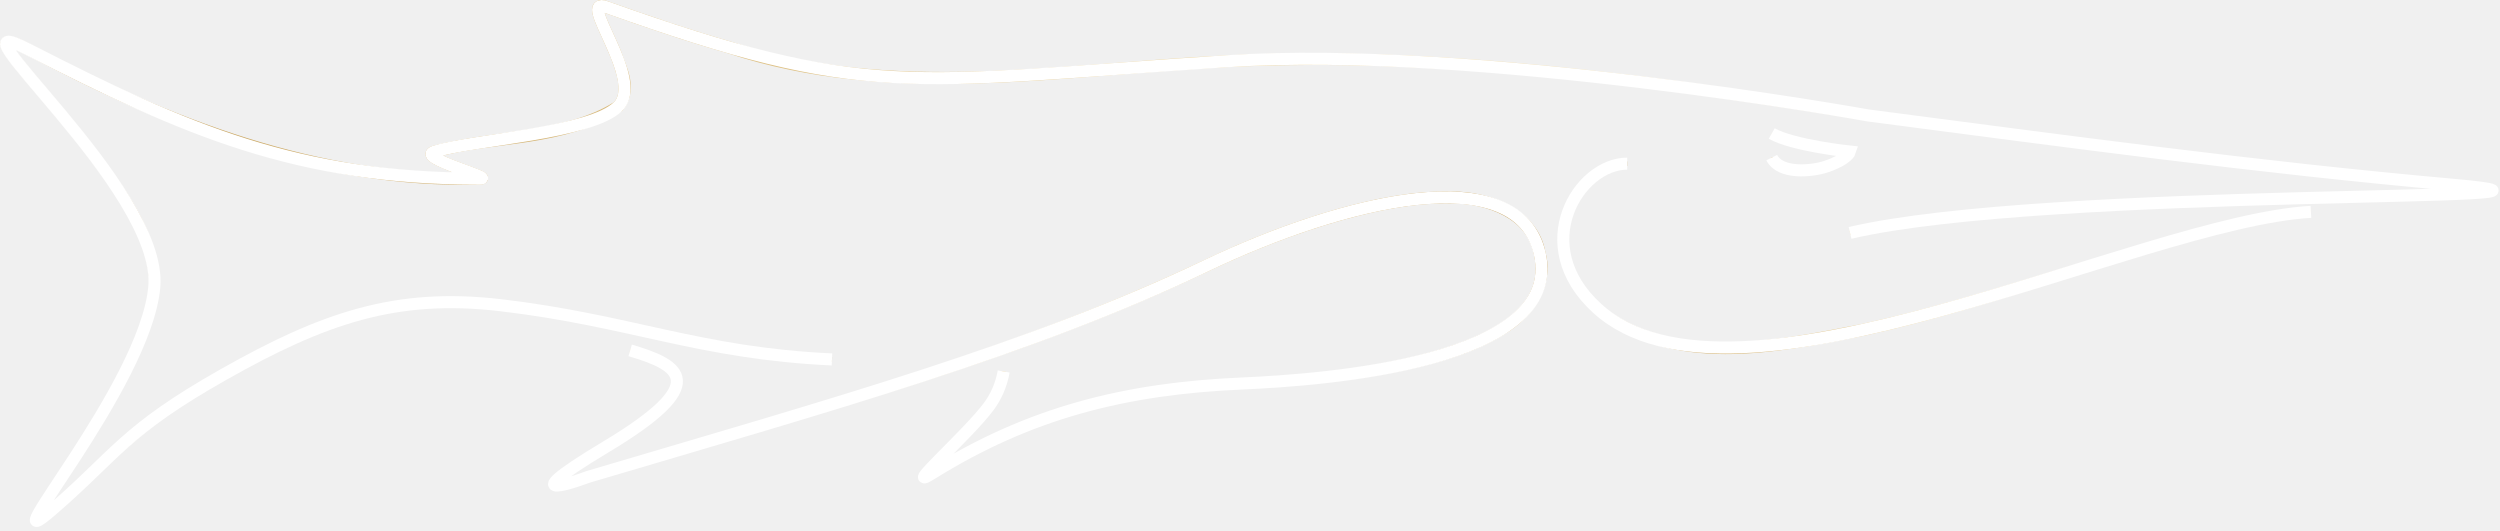
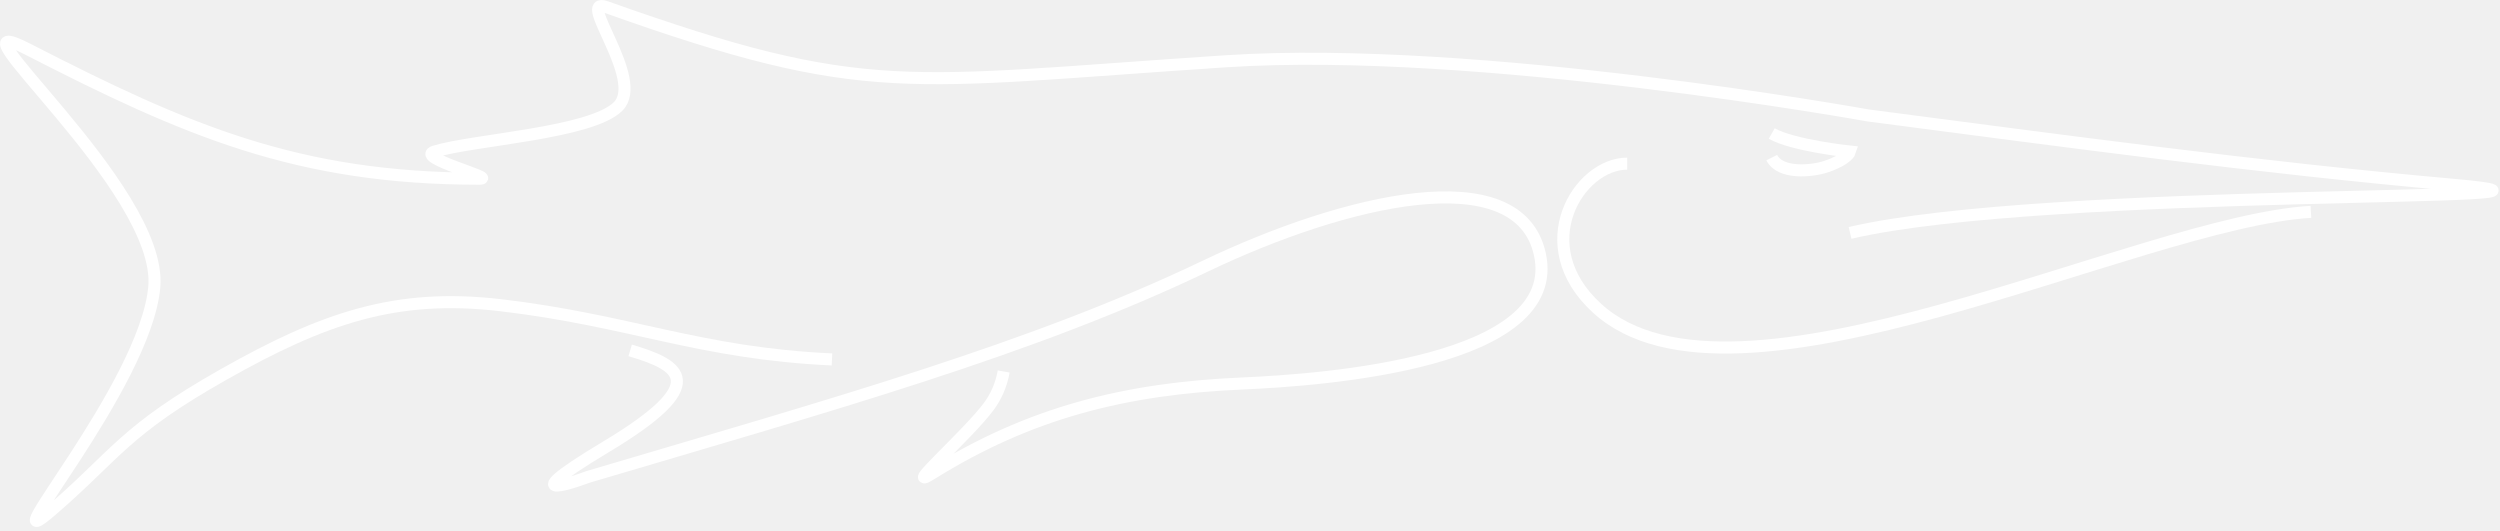
<svg xmlns="http://www.w3.org/2000/svg" width="415" height="88" fill="none" viewBox="0 0 415 88">
  <g id="Garfish-Logo-Master">
-     <path id="gf-eye-fill" fill="url(#paint0_linear_28_58)" d="m294.203 22.002-.186.326a10 10 0 0 0 1.268.657c3.775 1.54 7.785 2.179 11.772 2.677l-.426-.64c.002-.004-.118.194-.222.3-.842.879-2.168 1.44-3.448 1.896-2.491.749-5.543 1.188-7.81-.185a2.9 2.9 0 0 1-.874-.952l-.335.168c.203.455.523.859.91 1.176 2.501 1.76 5.652 1.42 8.407.687 1.366-.46 2.755-.959 3.893-2.12.159-.191.29-.31.436-.684l.172-.578-.598-.062c-3.924-.474-7.933-.946-11.697-2.143a10 10 0 0 1-1.262-.523" />
-     <path id="gf-pectoral-fill" fill="url(#paint1_linear_28_58)" d="m104.715 57.805-.211.72c2.669.885 5.932 1.653 7.232 3.903.858 2.443-2.089 4.732-4.16 6.449-2.3 1.792-4.724 3.317-7.248 4.818-2.424 1.446-4.786 2.848-7.093 4.532-.557.44-1.106.775-1.682 1.553-.037.059-.06.098-.1.182-.04.09-.075.19-.089.31a.84.84 0 0 0 .108.509.82.82 0 0 0 .35.315c.406.169.603.118.823.117a7 7 0 0 0 1.13-.181c1.41-.331 2.74-.785 4.063-1.265l-.045.015c34.621-10.222 69.87-19.193 102.743-34.725 7.146-3.399 14.551-6.327 22.143-8.476 5.987-1.664 12.181-2.941 18.297-2.805 5.981.012 12.625 2.517 13.686 8.6 2.208 10.054-10.513 14.44-19.278 16.691-9.543 2.336-19.47 3.302-29.309 3.791-18.136.666-36.453 5.381-51.748 15.355-.237.15-.431.269-.641.383-.088.049-.213.11-.276.133l-.018.006c-.003.01.049-.045.258.052.094.041.22.201.235.313.024.111.002.177 0 .19-.009.032-.013.034-.008.024.162-.28.565-.723.892-1.084.7-.76 1.41-1.485 2.133-2.228 2.593-2.683 5.289-5.278 7.587-8.3a14.1 14.1 0 0 0 2.49-5.972l-.739-.13a13.3 13.3 0 0 1-2.426 5.605c-2.249 2.877-4.99 5.46-7.614 8.103-.735.735-1.455 1.45-2.184 2.224-.361.402-.704.707-1.07 1.306a1 1 0 0 0-.076.195.595.595 0 0 0 .275.673c.245.125.422.058.448.06.06-.012.112-.027.164-.045.118-.043.148-.058.227-.094.071-.033.148-.072.198-.099a12 12 0 0 0 .71-.411c15.274-9.683 33.276-14.118 51.253-14.645 9.913-.416 19.918-1.313 29.673-3.643 4.86-1.208 9.734-2.732 14.11-5.475 4.349-2.5 8.145-7.96 6.63-13.4-1.223-7.254-9.355-10.224-15.524-10.162-6.469-.15-12.789 1.17-18.897 2.864-7.734 2.19-15.224 5.162-22.454 8.617-32.58 15.478-67.732 24.68-102.256 35.275l-.046.015c-1.264.475-2.594.942-3.886 1.259a6 6 0 0 1-.93.163c-.126.018-.302-.02-.205.01a.4.4 0 0 1 .159.152.44.44 0 0 1 .06.26c-.017.09-.018.054.004.025.267-.387.87-.863 1.371-1.25 2.197-1.644 4.549-3.083 6.938-4.547 2.53-1.546 4.961-3.116 7.299-4.985 1.151-.934 2.268-1.922 3.217-3.105.907-1.146 1.891-2.813 1.122-4.48-1.843-2.909-5.086-3.334-7.815-4.26" />
-     <path id="gf-gill-fill" fill="url(#paint2_linear_28_58)" d="M270.11 27.54v-.75c-2.732-.033-5.267 1.366-7.139 3.234-6.187 5.782-4.74 16.576 1.614 21.716 12.831 10.636 30.266 6.81 44.861 4.001 22.711-4.952 44.161-14.033 66.649-19.09 2.436-.495 5.071-.925 7.537-1.112l-.044-.748c-2.518.106-5.199.463-7.675.89-22.839 4.447-44.408 13.211-66.896 18.107-14.458 2.844-31.48 6.436-43.382-3.198-5.977-4.727-7.497-14.28-1.957-19.877 1.683-1.782 3.979-3.126 6.432-3.173" />
-     <path id="gf-dorsal-fill" fill="url(#paint3_linear_28_58)" d="m138.093 60.04.034-.75c-13.394-.478-26.38-3.814-39.484-6.607-5.115-1.053-10.278-1.93-15.47-2.551-16.278-2.54-32.565 3.333-46.387 11.46C25.837 67.123 17.034 76.09 8.13 84.109c-.776.658-1.558 1.336-2.16 1.645 0 .005-.05.001.087-.011a.62.62 0 0 1 .403.144.65.65 0 0 1 .214.34c.03.15.003.17.013.148l.025-.078c.069-.182.157-.355.273-.572.215-.399.485-.844.721-1.225 1.033-1.649 2.14-3.284 3.218-4.914 2.168-3.265 4.323-6.568 6.357-9.952 3.944-6.776 8.095-13.754 9.149-21.893.071-9.516-6.077-16.768-11.13-23.734-2.673-3.465-5.498-6.8-8.312-10.118-1.406-1.67-2.82-3.309-4.09-5.012a18 18 0 0 1-.442-.626 8 8 0 0 1-.386-.623c-.126-.218-.187-.44-.176-.384-.002.04.011.086-.056.239a.65.65 0 0 1-.327.309c-.146.048-.12.016-.043.031.777.154 1.708.625 2.732 1.142 23.068 12.387 48.684 22.434 75.41 21.674.19-.007.234.016.587-.06q.06-.014.132-.042c.06-.023.2-.08.335-.2.139-.117.302-.34.34-.622a1.03 1.03 0 0 0-.121-.652c-.083-.144-.148-.205-.177-.237a1 1 0 0 0-.102-.095c-.06-.051-.133-.1-.166-.122-.324-.2-.512-.27-.74-.372a31 31 0 0 0-1.28-.502c-.833-.311-1.667-.611-2.484-.921a34 34 0 0 1-2.381-.983c-.371-.176-.747-.373-.983-.55a1 1 0 0 1-.095-.08c-.015.004.114.04.108.434a.73.73 0 0 1-.169.406c-.064.071-.09.083-.105.093-.02.01.02-.01.09-.031 9.919-2.72 21.01-1.549 30.914-7.734 2.807-3.524.71-7.141-.276-10.009-.612-1.483-1.303-2.921-1.925-4.328-.308-.704-.614-1.415-.773-2.044a1.8 1.8 0 0 1-.058-.356c-.001-.035.005-.04-.006.002a.55.55 0 0 1-.182.258c-.263.173-.278.086-.195.112.102.015.207.042.378.102 6.849 2.437 13.643 4.756 20.611 6.759 26.937 8.946 55.339 3.596 82.787 2.272 35.508-1.717 71.19 3.155 106.284 8.875l.041.007c32.289 4.163 64.585 8.511 97.052 11.323q1.301.113 2.333.215c.301.03.773.078 1.167.122q.598.067 1.073.127c.354.045.856.118 1.138.17q.116.02.21.04c.124.025.234.05.306.072.073.02.116.039.103.033-.011-.007.016.012-.046-.03-.033-.026-.093-.07-.155-.185a.64.64 0 0 1-.043-.472c.124-.314.257-.315.268-.334l.004-.002a3 3 0 0 1-.448.092c-.15.022-.3.041-.484.061q-.272.03-.609.059c-.209.018-.342.028-.527.042-3.02.209-6.088.296-9.215.397-6.054.185-12.236.335-18.364.512-12.272.352-24.557.778-36.81 1.495-13.35.865-26.84 1.662-39.927 4.545l.172.73c12.983-2.777 26.481-3.502 39.811-4.289 12.239-.648 24.516-1.008 36.785-1.299 6.127-.145 12.307-.266 18.37-.421 3.135-.088 6.194-.16 9.272-.357a44 44 0 0 0 1.183-.1c.197-.02.361-.04.535-.065.291-.044.507-.083.716-.157.035-.014.027-.009.106-.045.104-.062.291-.11.429-.47a.72.72 0 0 0-.274-.8c-.083-.06-.082-.054-.1-.065l-.044-.024a2 2 0 0 0-.34-.129 6 6 0 0 0-.405-.098l-.24-.047c-.315-.06-.839-.137-1.204-.185a60 60 0 0 0-1.095-.135 184.104 184.104 0 0 0-3.531-.355c-32.411-2.953-64.665-7.417-96.949-11.677l.042.007c-35.208-5.84-70.843-10.807-106.717-9.125-27.583 1.306-55.616 6.565-82.109-2.253-6.9-1.983-13.663-4.289-20.492-6.716-.271-.093-.43-.148-.785-.201-.282-.02-.726-.118-1.312.307a1.47 1.47 0 0 0-.492.747 2 2 0 0 0-.072.585q.006.222.041.436c.02.126.044.24.074.362.24.924.564 1.627.886 2.374.646 1.457 1.323 2.865 1.91 4.286 1.107 2.709 2.309 6.201.712 7.841-8.19 5.142-19.78 4.553-30.085 7.267-.184.06-.301.096-.533.23a1.5 1.5 0 0 0-.356.297c-.148.171-.275.407-.302.701-.025.622.244.862.362 1.024.147.166.274.269.396.362.482.353.896.548 1.326.756.852.399 1.688.723 2.527 1.041.835.316 1.677.618 2.493.921.413.154.82.308 1.196.467.18.076.386.174.443.213l-.022-.018-.048-.045c-.016-.018-.056-.052-.124-.168a.9.9 0 0 1-.103-.577.94.94 0 0 1 .304-.562c.264-.201.282-.154.32-.176.101-.02-.004 0-.091-.003-26.416.762-51.463-9.002-74.59-21.326-1.138-.547-1.836-1.01-3.324-1.318-.258-.024-.454-.055-.834.076-.242.088-.51.31-.635.581-.127.29-.119.422-.12.6.007.164.037.307.076.443.026.088.054.168.087.25.064.16.151.337.233.485.13.239.297.503.474.764q.219.324.486.685c1.35 1.801 2.764 3.424 4.18 5.097 2.826 3.313 5.638 6.616 8.291 10.034C18.973 31.85 24.908 39.31 24.79 47.59c-.922 7.506-4.966 14.55-8.851 21.239-2.003 3.36-4.13 6.65-6.283 9.918-1.072 1.634-2.168 3.266-3.222 4.964a26 26 0 0 0-.764 1.308c-.133.256-.23.434-.357.77-.027.075-.05.144-.07.228-.032.144-.069.297-.017.543a.857.857 0 0 0 .289.47c.197.164.43.201.583.195.187-.012.199-.027.261-.04q.08-.023.15-.05c1.227-.642 1.715-1.202 2.582-1.914 9.08-8.24 17.45-16.897 28.342-22.485 13.758-8.154 29.54-13.936 45.614-11.54 5.164.591 10.3 1.433 15.4 2.454 13.056 2.706 26.183 5.993 39.646 6.389" />
    <path id="gf-eye-stroke" stroke="#fff" stroke-width="2" d="M294.11 22.165c3.5 2 13 3 13 3s-.388 1.296-4 2.5c-2.321.774-7.599 1.302-9-1.5" />
    <path id="gf-pectoral-stroke" stroke="#fff" stroke-width="2" d="M104.61 58.165c8.5 2.5 13.5 5.5-4 16s-3 5-3 5c40.5-12 73.5-21.13 102.5-35 23-11 51.944-18 55.5-2 4 18-35.627 20.897-49.5 21.5-19.22.836-35.196 4.81-51.5 15-4.903 3.064 6.112-6.558 9.542-11.211 1.115-1.514 2.039-3.418 2.458-5.789" />
    <path id="gf-gill-stroke" stroke="#fff" stroke-width="2" d="M270.11 27.165c-8 0-16.5 13.5-5 24 22.67 20.699 89.625-14.292 118.5-16" />
    <path id="gf-dorsal-stroke" stroke="#fff" stroke-width="2" d="M138.11 59.665c-22-1-33.385-6.457-55-9-17.43-2.05-29.5 2.174-46 11.5s-17.768 13.231-28.5 22.5c-11 9.5 15.5-20.5 17-37 1.502-16.523-36.176-47.293-21-39.5 26.335 13.523 44.794 21.5 75 21.5 3 0-10.765-3.495-7.5-4.5 6.5-2 26-3 30.5-7.5s-7.112-18.321-2-16.5c43.5 15.5 49.5 12.5 103 9 41.65-2.725 106.5 9 106.5 9 32.324 4.216 64.518 8.613 97 11.5 33.308 2.96-67.449.34-100 8" />
  </g>
-   <defs>
-     <linearGradient id="paint0_linear_28_58" x1="300.61" x2="300.61" y1="22.165" y2="28.282" gradientUnits="userSpaceOnUse">
-       <stop stop-color="#f9f1e2" />
-       <stop offset=".5" stop-color="#edd59d" />
-       <stop offset="1" stop-color="#c49f5a" />
-     </linearGradient>
-     <linearGradient id="paint1_linear_28_58" x1="91.97" x2="255.892" y1="56.687" y2="56.687" gradientUnits="userSpaceOnUse">
-       <stop stop-color="#f9f1e2" />
-       <stop offset=".5" stop-color="#edd59d" />
-       <stop offset="1" stop-color="#c49f5a" />
-     </linearGradient>
-     <linearGradient id="paint2_linear_28_58" x1="259.506" x2="383.61" y1="42.429" y2="42.429" gradientUnits="userSpaceOnUse">
-       <stop stop-color="#c49f5a" />
-       <stop offset=".5" stop-color="#edd59d" />
-       <stop offset="1" stop-color="#f9f1e2" />
-     </linearGradient>
-     <linearGradient id="paint3_linear_28_58" x1="1" x2="413.772" y1="43.742" y2="43.742" gradientUnits="userSpaceOnUse">
-       <stop stop-color="#c49f5a" />
-       <stop offset=".5" stop-color="#edd59d" />
-       <stop offset="1" stop-color="#f9f1e2" />
-     </linearGradient>
-   </defs>
</svg>
